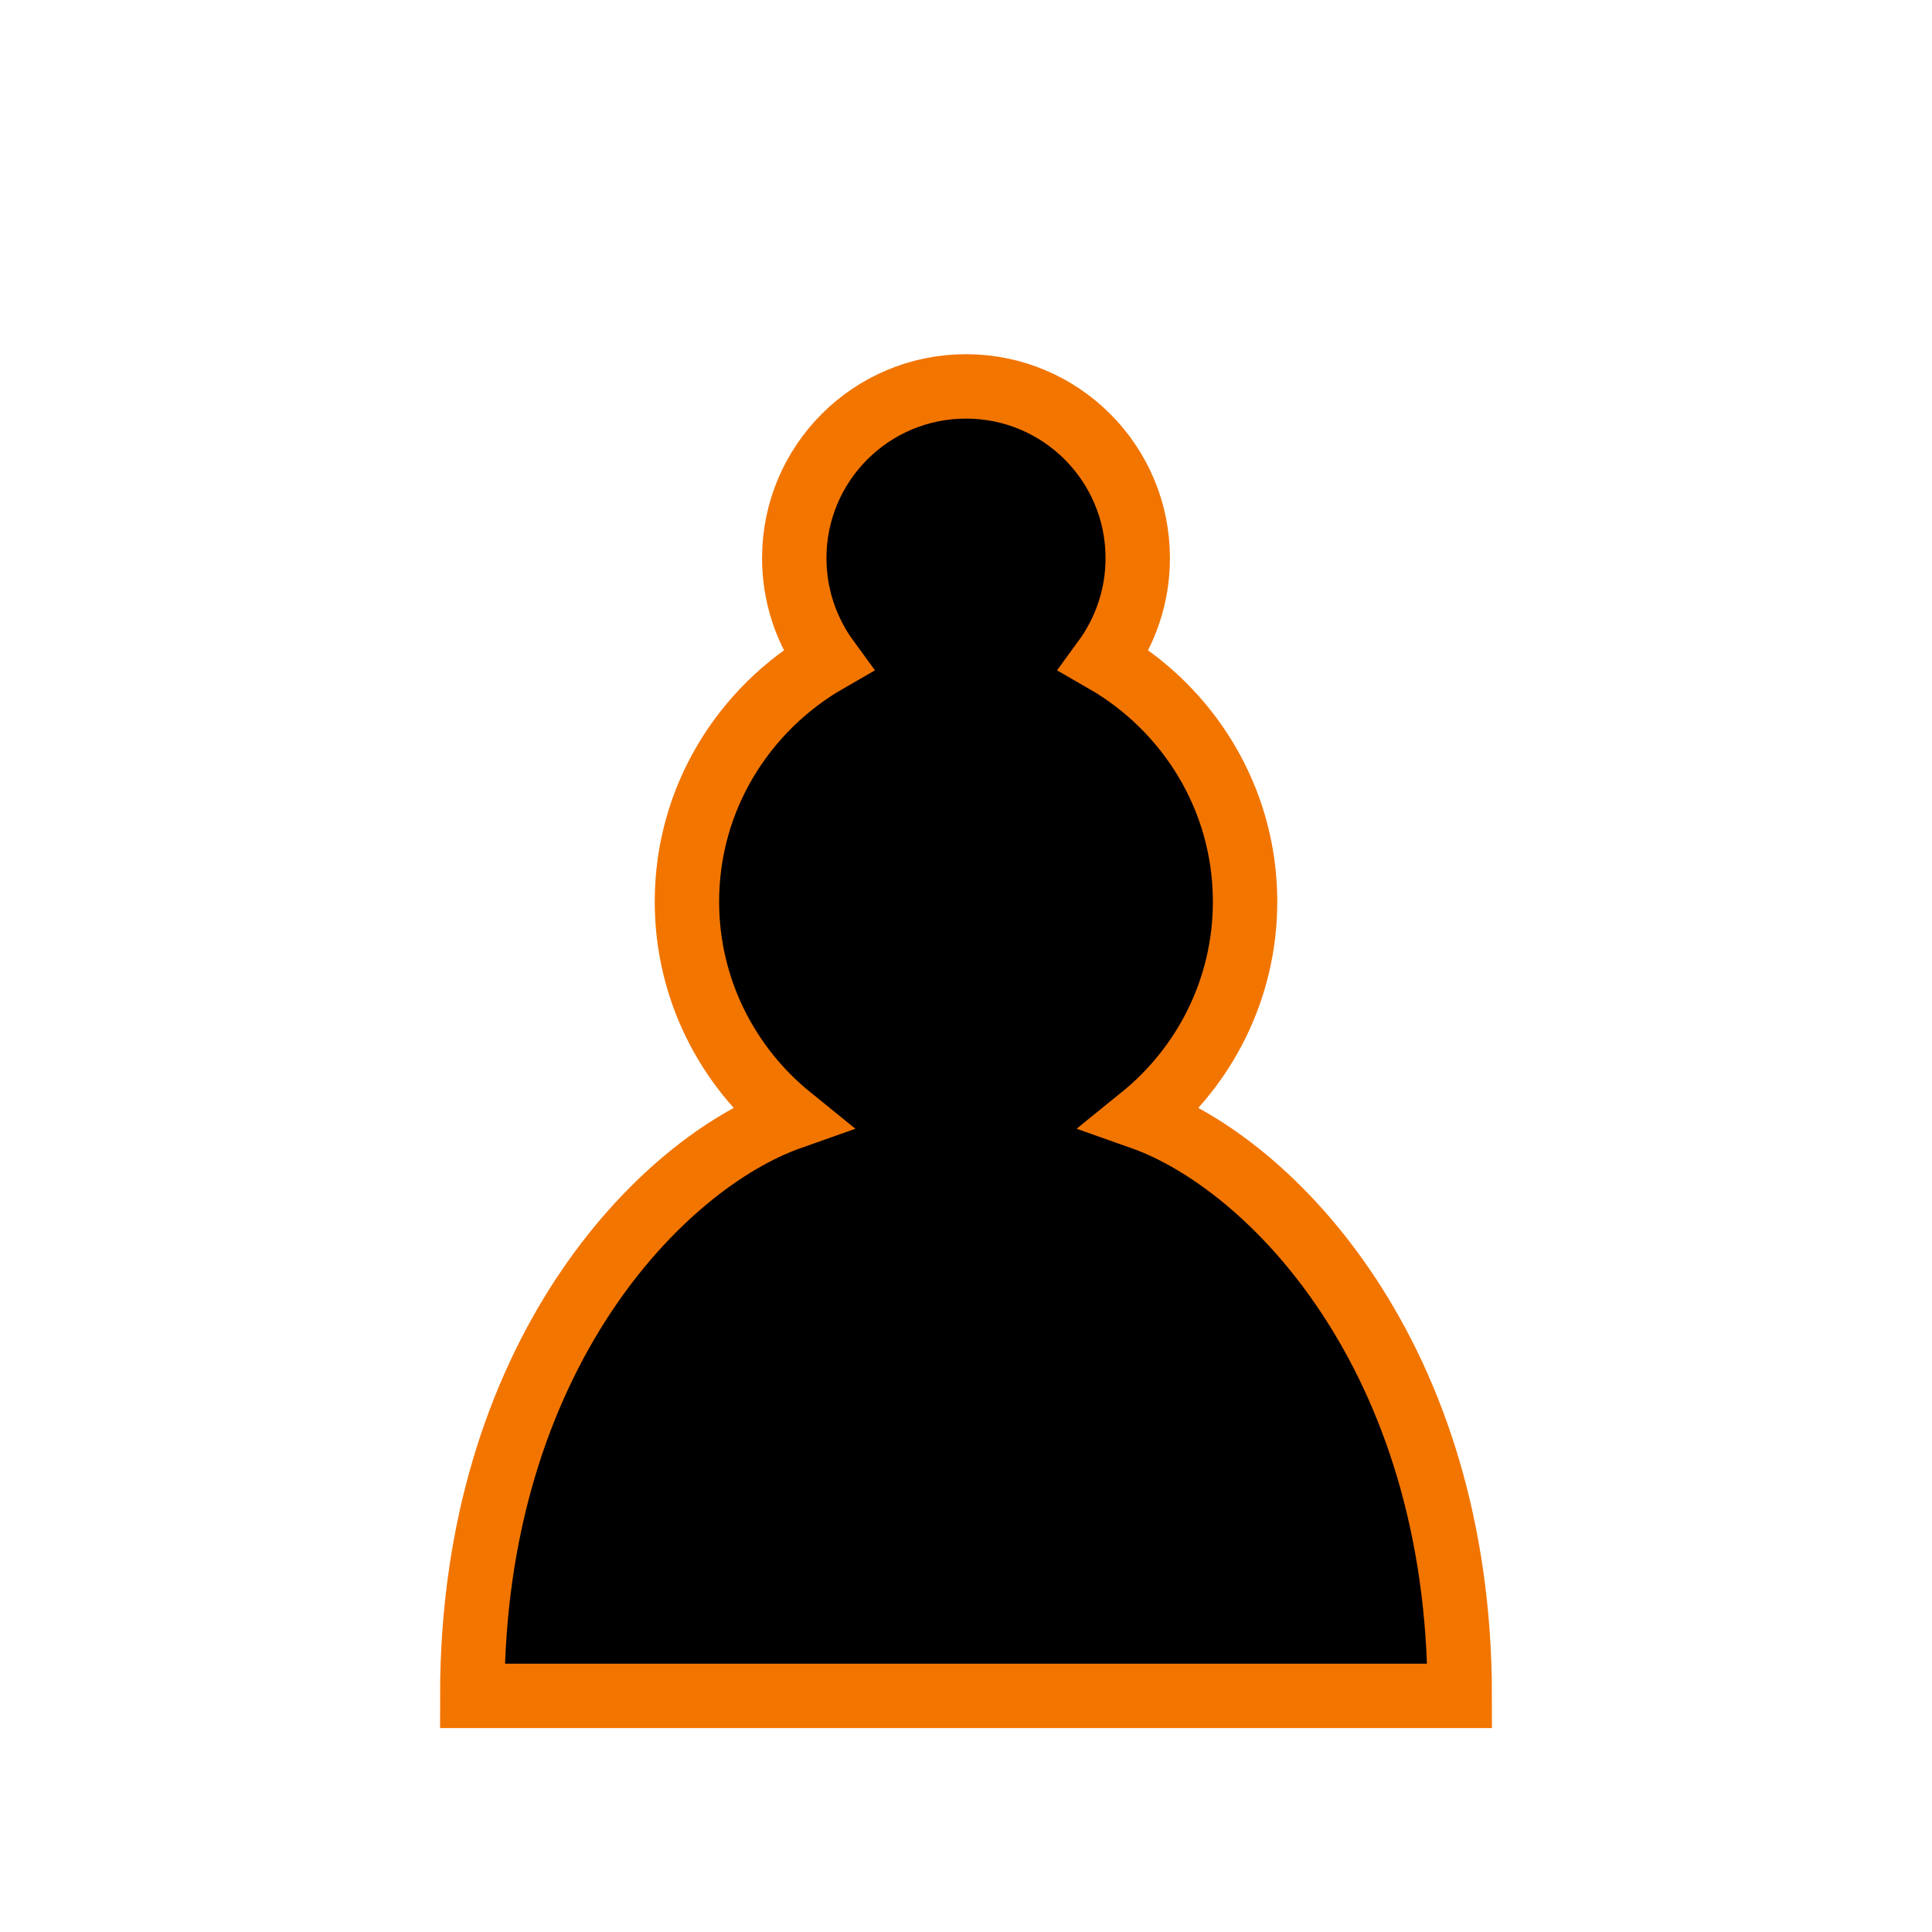
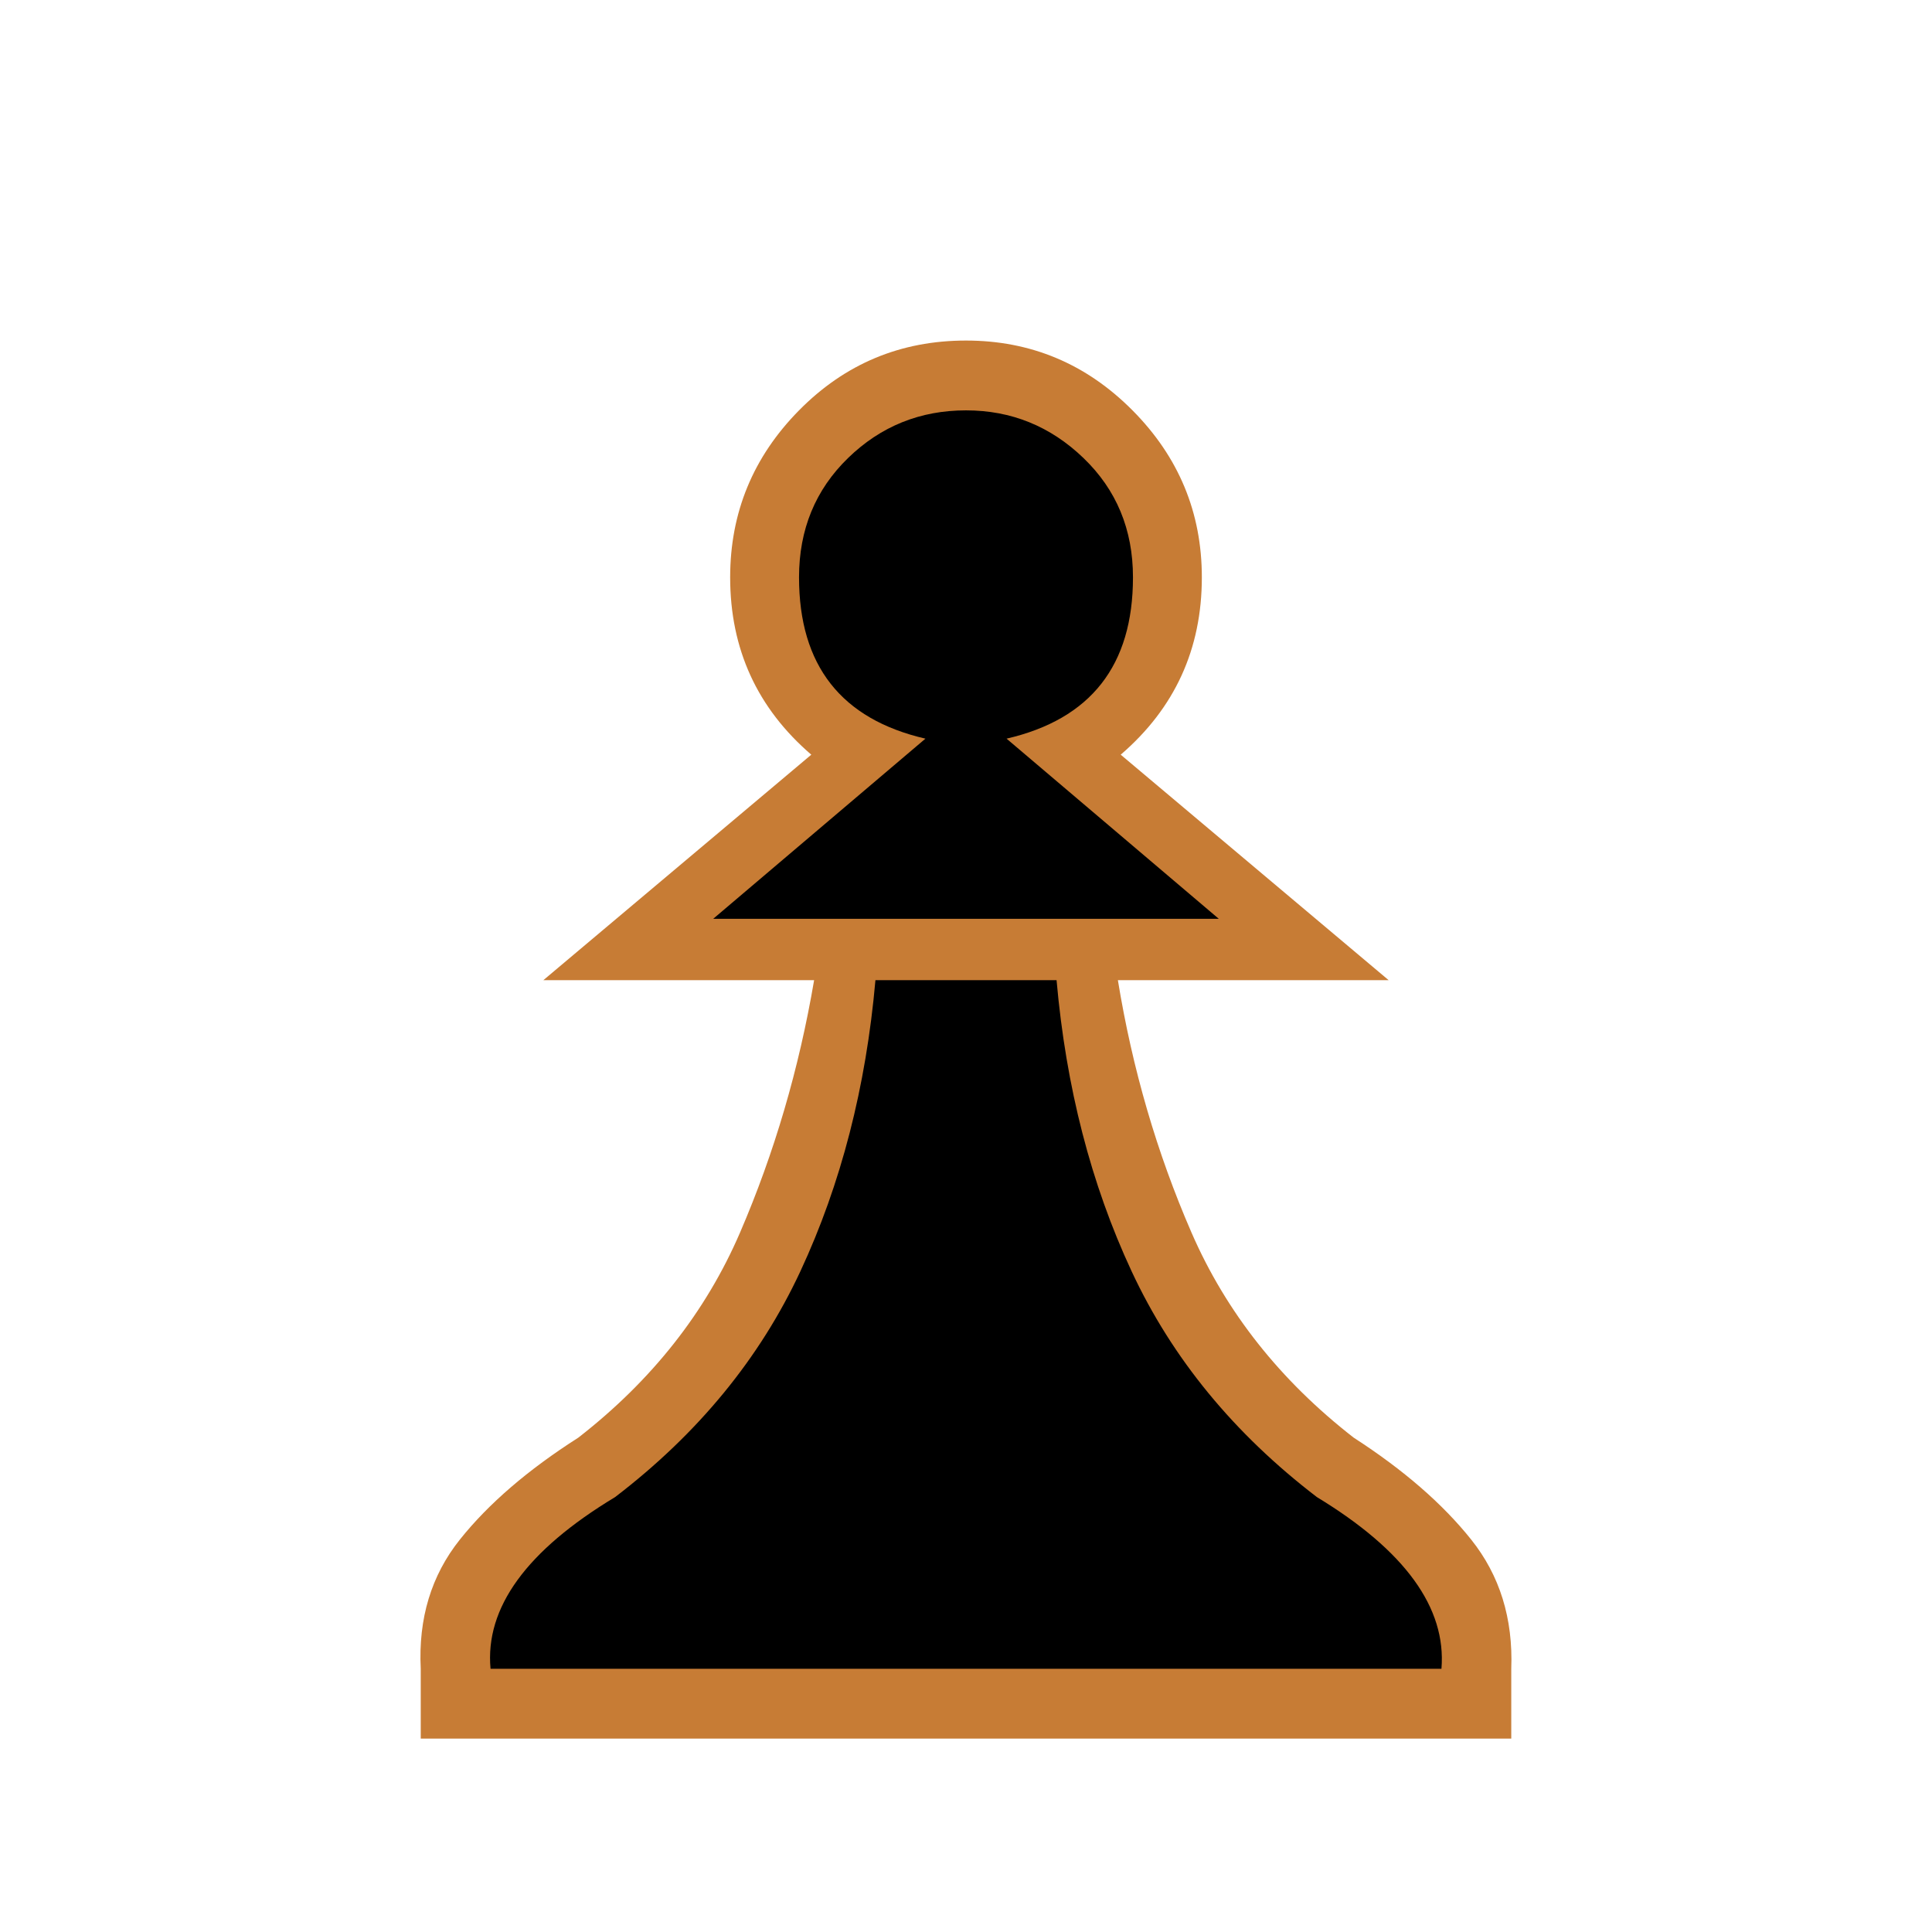
- <svg xmlns="http://www.w3.org/2000/svg" width="40px" height="40px" viewBox="0 0 40 40" version="1.1" baseProfile="full">
-   <g id="2bp" transform="matrix(0.888889 0 0 0.888889 0 0)">
-     <path transform="matrix(1 0 0 1 0 0)" d="M22.5 9C 20.29 9 18.5 10.79 18.5 13C 18.5 13.89 18.79 14.71 19.28 15.38C 17.33 16.5 16 18.59 16 21C 16 23.03 16.94 24.84 18.41 26.03C 15.41 27.09 11 31.58 11 39.5L11 39.5L34 39.5C 34 31.58 29.59 27.09 26.59 26.03C 28.06 24.84 29 23.03 29 21C 29 18.59 27.67 16.5 25.72 15.38C 26.21 14.71 26.5 13.89 26.5 13C 26.5 10.79 24.71 9 22.5 9z" stroke-width="1.5" stroke-linecap="round" fill-rule="nonzero" style="stroke: rgb(242, 117, 0);" />
+ <svg xmlns="http://www.w3.org/2000/svg" viewBox="0 0 2048 2048">
+   <g id="g3339-3" transform="matrix(1, 0, 0, 1, -5.684341886080802e-14, 2.842170943040401e-14)">
+     <g style="fill:#000000" transform="matrix(1,0,0,-1,0,2048)" id="g4-6">
+       <path style="stroke-width: 0.951; fill-opacity: 1;" d="M 1023.997,241.817 H 473.598 l 12.273,54.983 c -2.539,50.683 35.157,91.013 64.041,127.125 28.885,36.112 93.266,94.868 144.052,127.179 74.275,57.652 113.371,120.414 147.97,200.557 34.598,80.143 59.515,184.879 74.751,274.209 H 643.39 l 258.188,231.67 c -54.596,46.882 -94.166,94.163 -94.166,166.387 0,65.255 32.376,115.187 78.718,162.069 46.343,46.882 71.844,64.187 137.867,64.187 65.388,0 121.412,-23.441 168.072,-70.323 46.66,-46.882 60.786,-78.406 60.786,-143.661 0,-72.224 -54.911,-137.913 -109.506,-184.795 l 279.256,-225.534 h -273.295 c 14.601,-89.33 39.359,-194.066 74.275,-274.209 34.916,-80.143 74.171,-158.245 148.446,-215.898 50.152,-32.311 86.602,-60.386 115.487,-96.498 28.885,-36.112 88.784,-76.441 86.879,-127.125 v -70.323 z" id="path6-7" />
+     </g>
+   </g>
+   <g id="g3339" transform="matrix(1, 0, 0, 1, -5.684341886080802e-14, 2.842170943040401e-14)">
+     <g style="fill:#000000" transform="matrix(1 0 0 -1 0 2048)" id="g4">
+       <path style="fill: rgb(199, 124, 53);" d="m520 279h1008q8 97-132 182-132 101-196.5 239.5t-79.5 308.5h-192q-15-170-79.5-308.5t-196.5-239.5q-141-85-132-182zm504-74h-578v74q-4 80 41.5 137t125.5 108q117 91 171.5 217.5t78.5 267.5h-287l284 239q-86 74-86 188 0 103 73 177t177 74q103 0 176.5-74t73.5-177q0-114-86-188l284-239h-287q23-141 78-267.5t172-217.5q79-51 124.5-108t42.5-137v-74h-578zm-268 869h536l-225 191q134 31 134 171 0 76-52.5 126.5t-124.5 50.5q-73 0-125-50.5t-52-126.5q0-140 134-171z" id="path6" />
+     </g>
  </g>
</svg>
